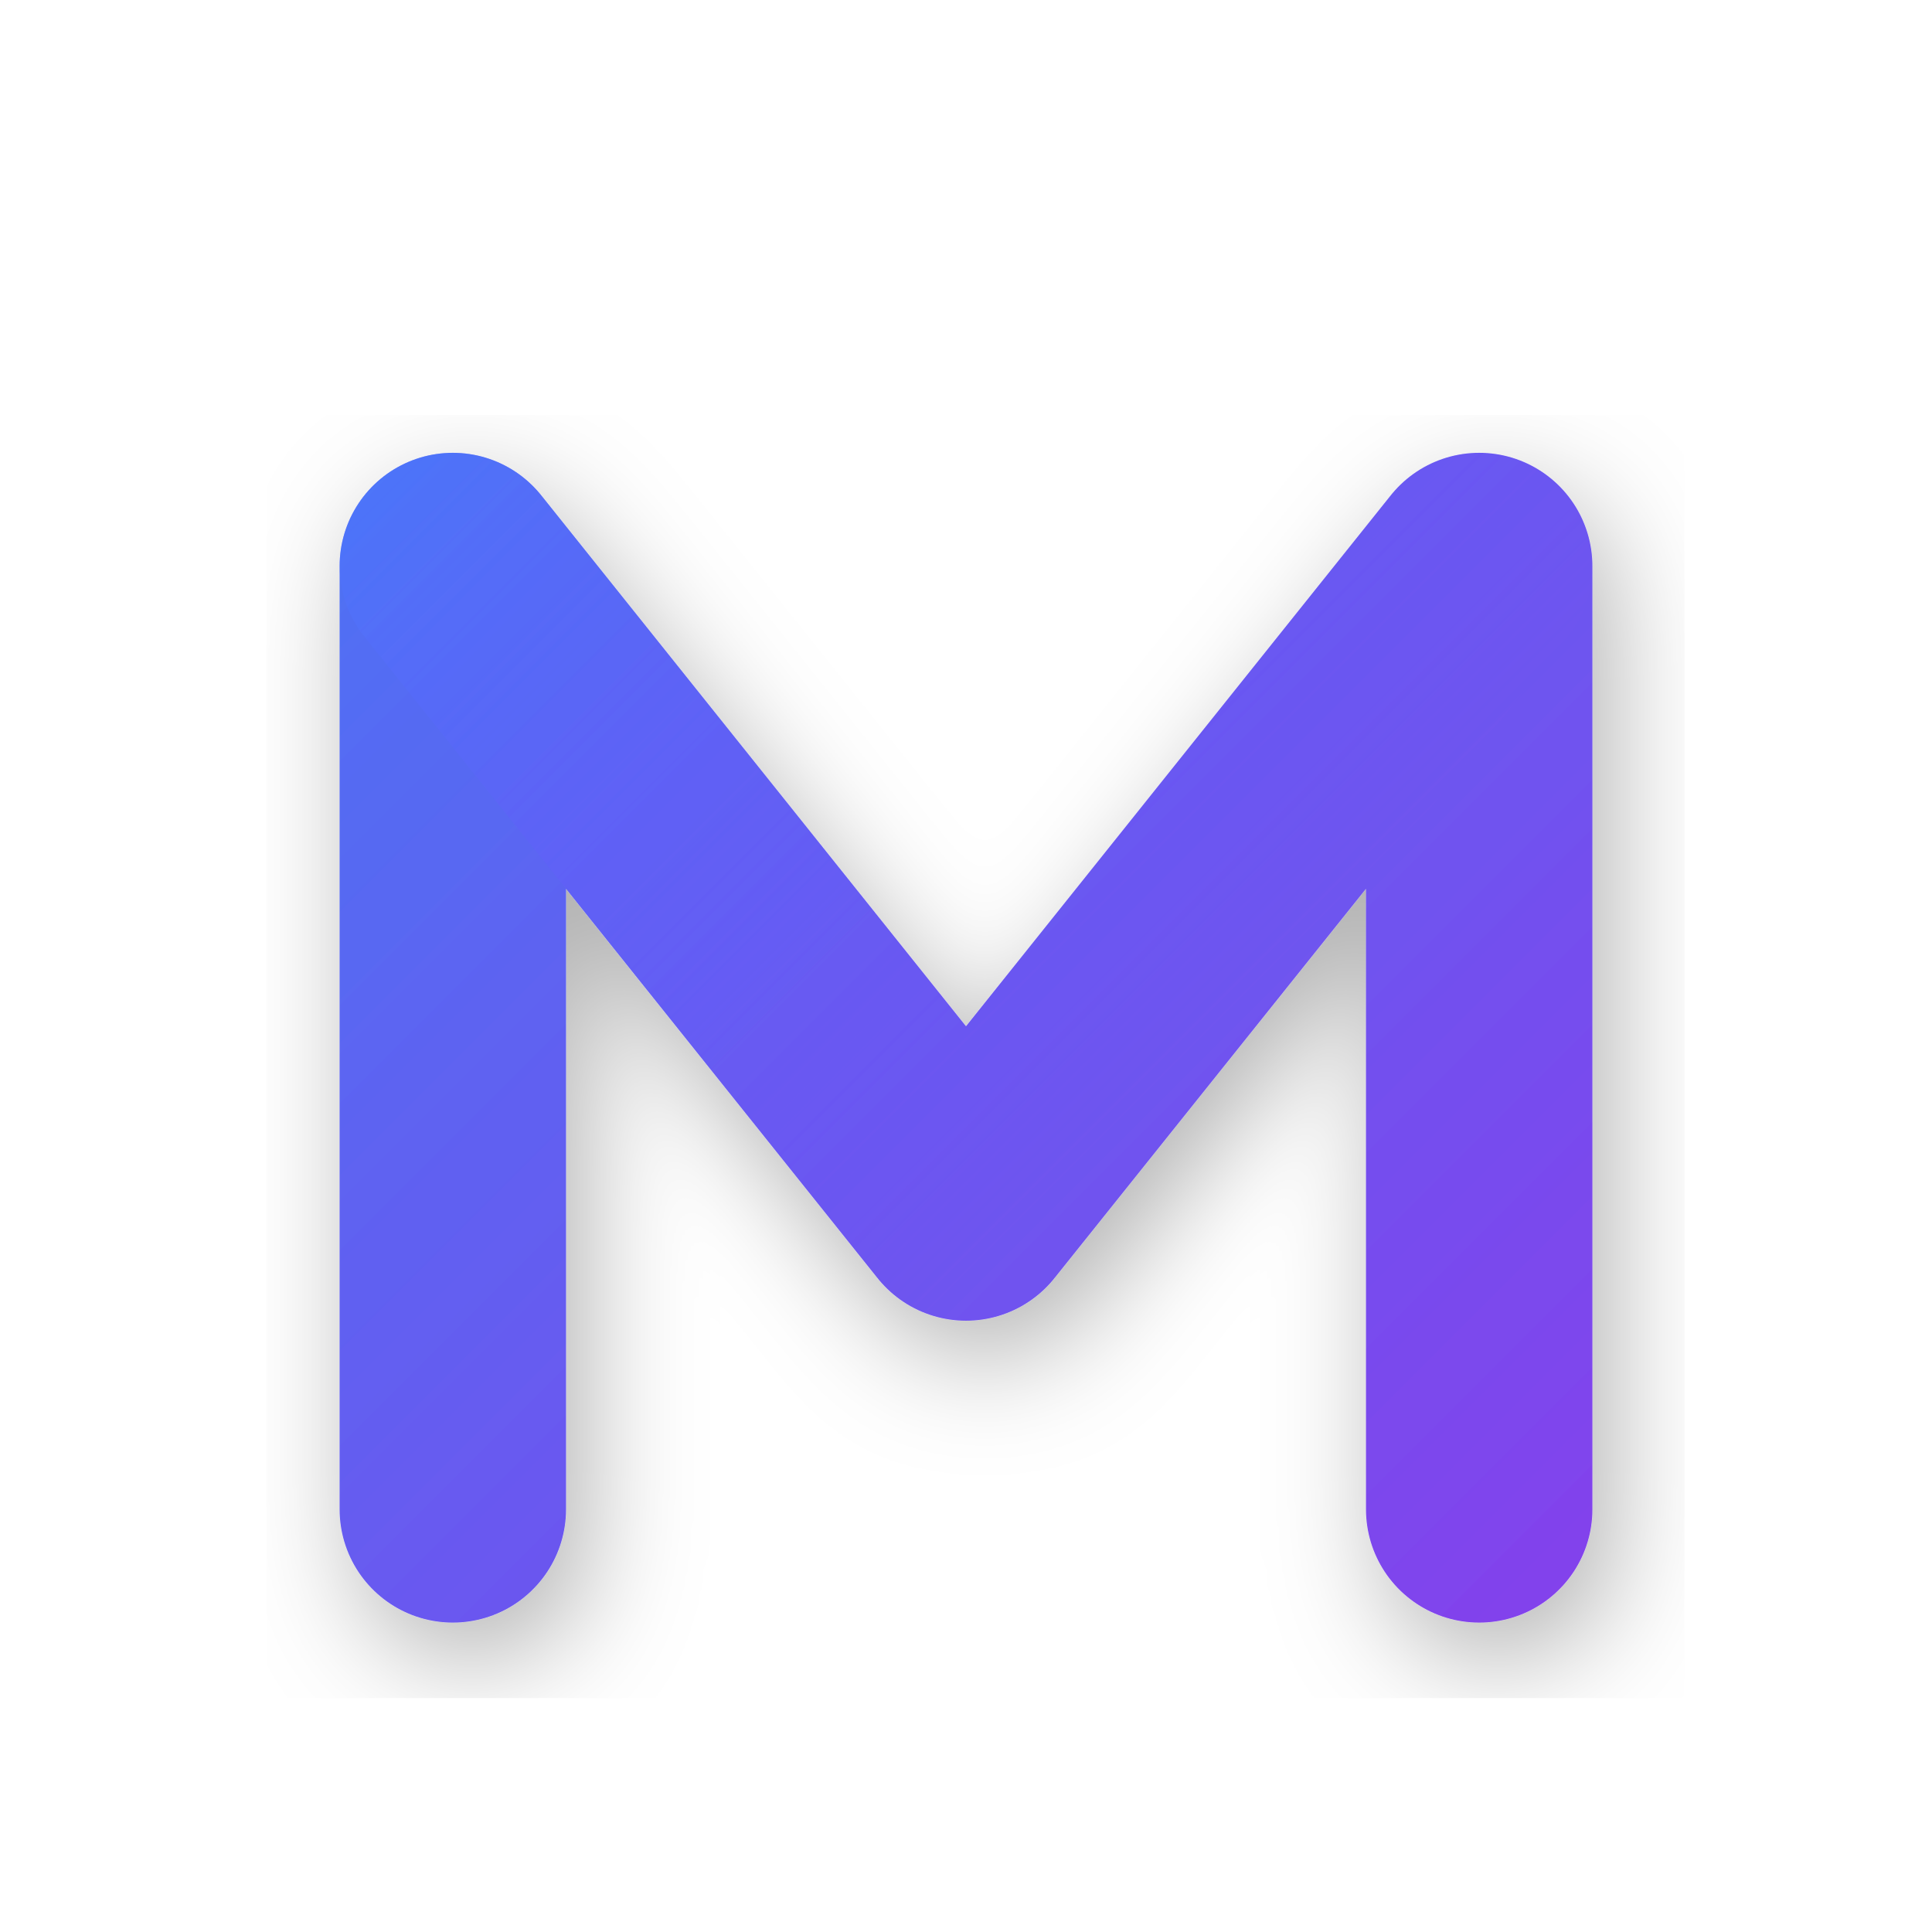
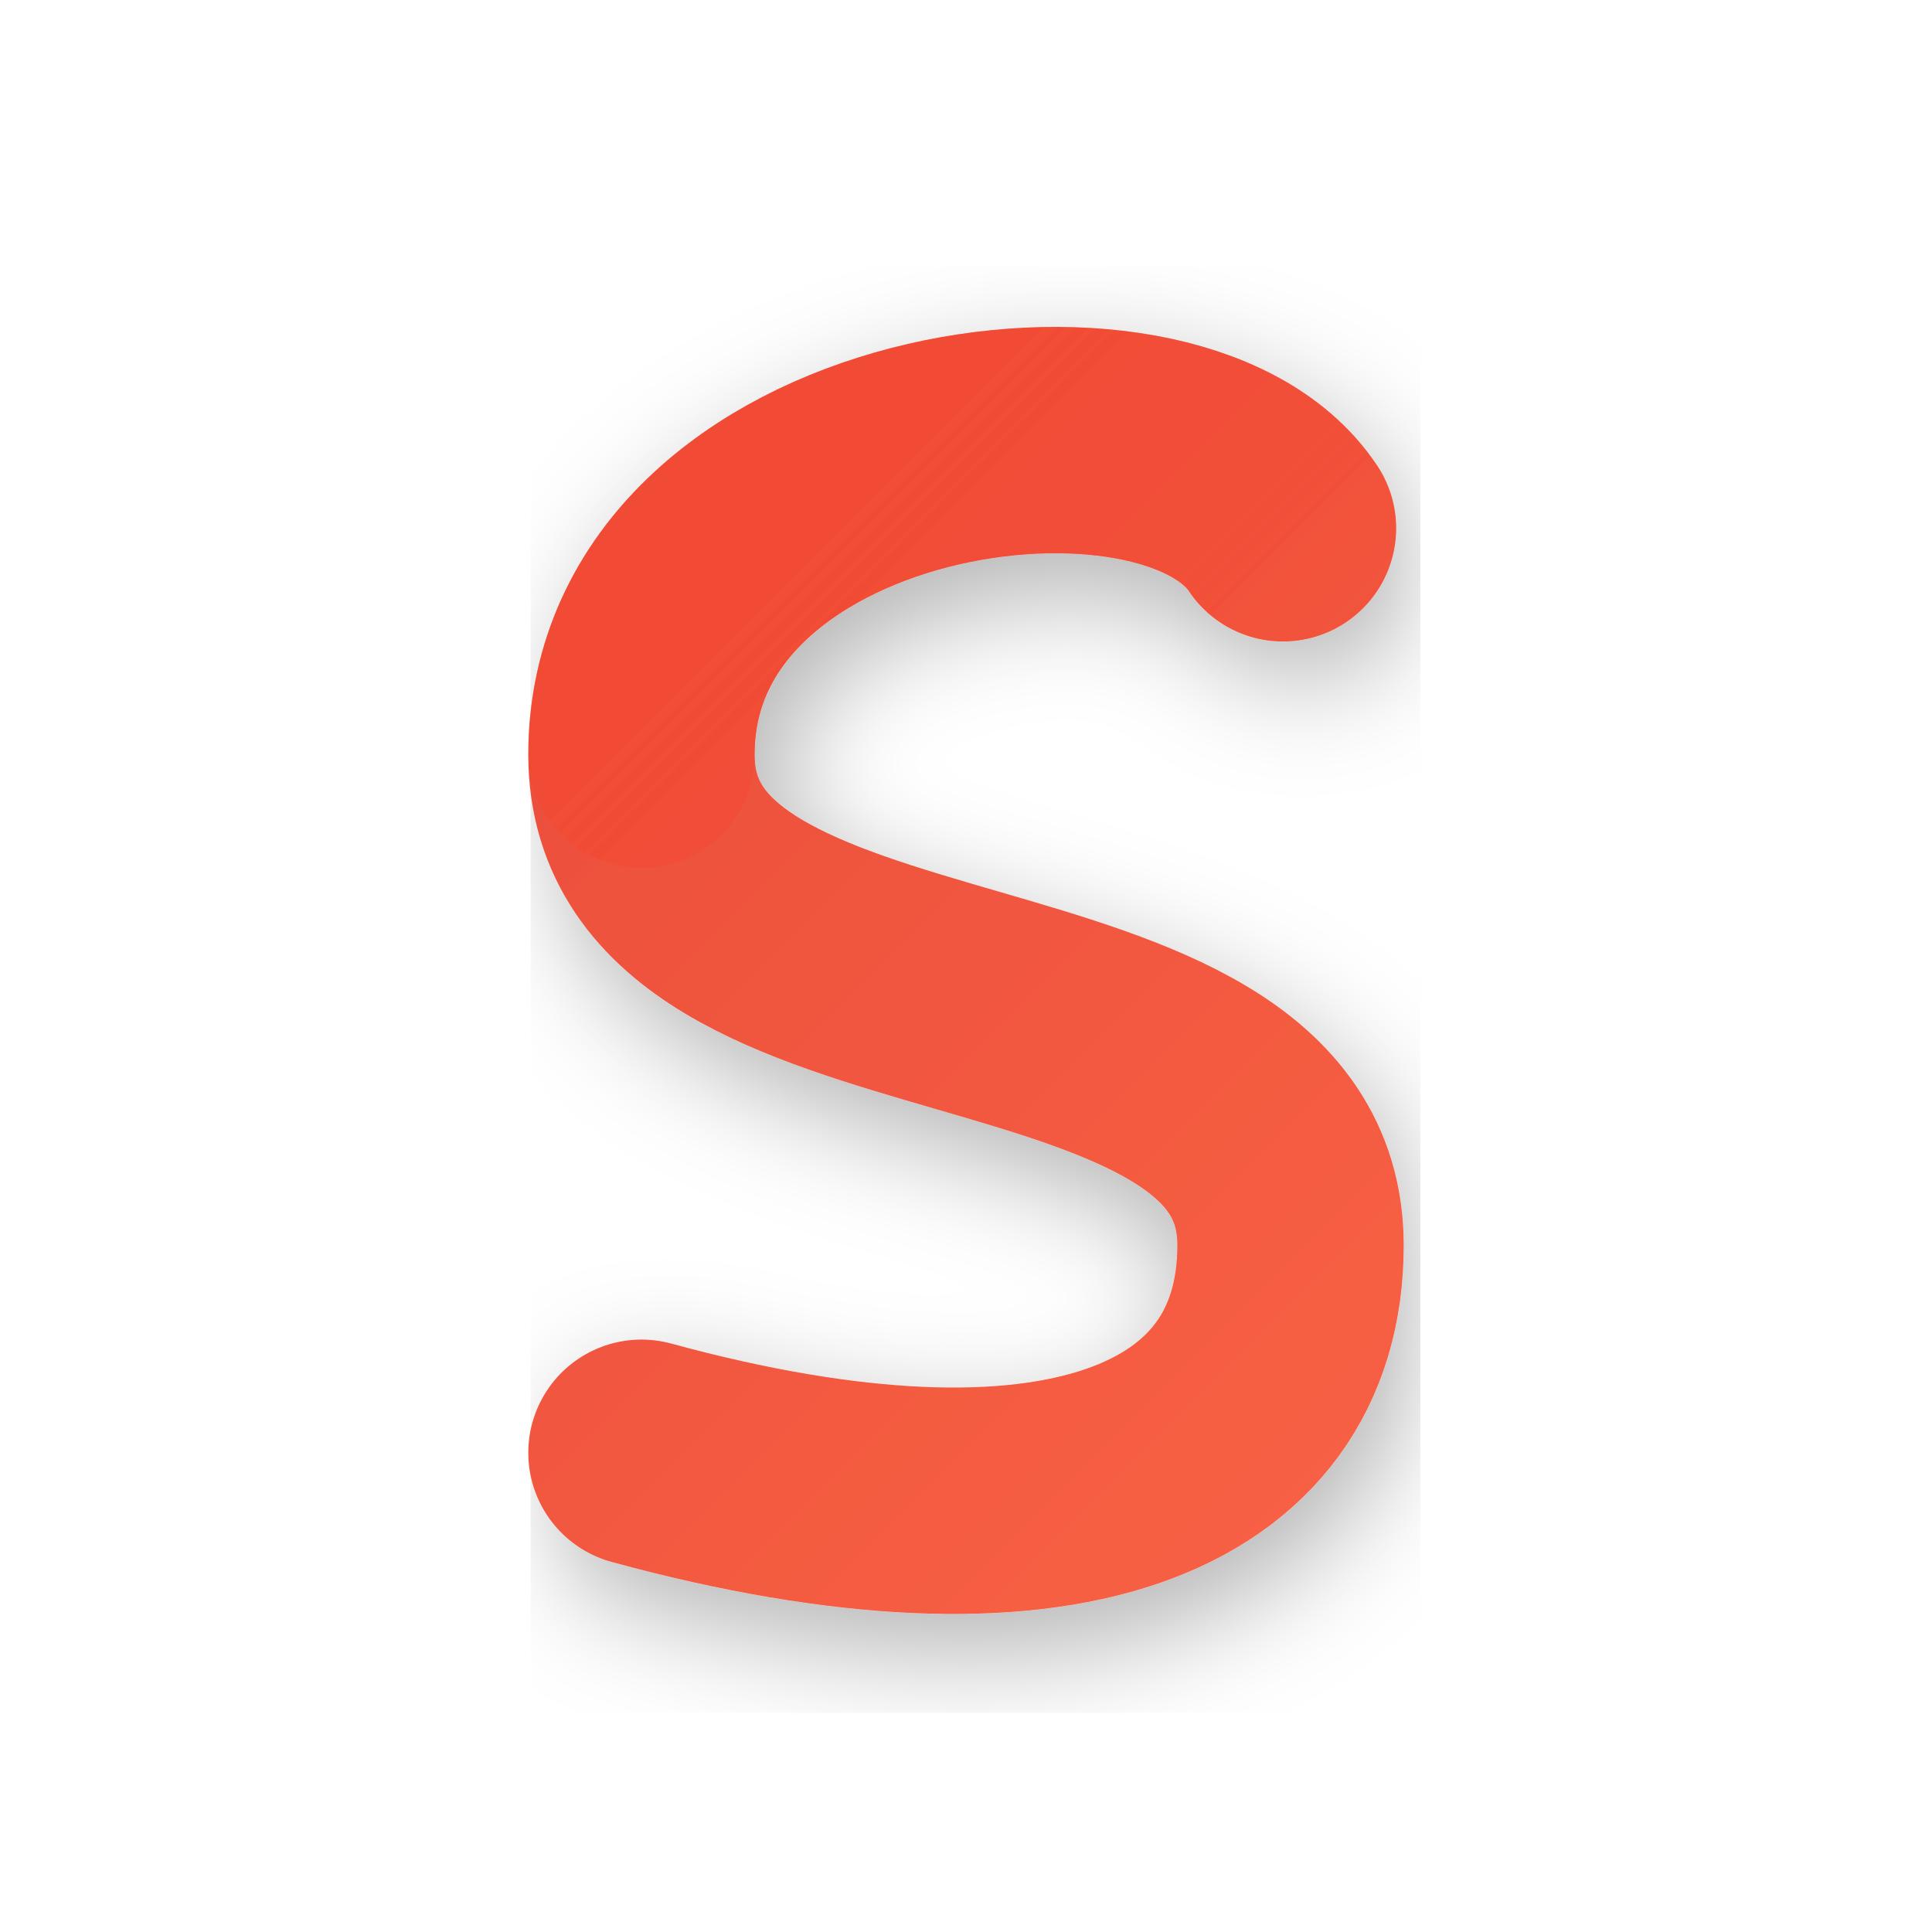
<svg xmlns="http://www.w3.org/2000/svg" width="512" height="512" viewBox="0 0 512 512" fill="none">
  <defs>
    <linearGradient id="mainGrad" x1="0" y1="0" x2="512" y2="512" gradientUnits="userSpaceOnUse">
-       <stop offset="0" stop-color="#3B82F6" />
-       <stop offset="1" stop-color="#9333EA" />
+       <stop offset="0" stop-color="#E34234" />
+       <stop offset="1" stop-color="#FF6B4A" />
    </linearGradient>
    <linearGradient id="highlight" x1="0" y1="0" x2="300" y2="300" gradientUnits="userSpaceOnUse">
-       <stop offset="0" stop-color="#60A5FA" stop-opacity="0.8" />
-       <stop offset="1" stop-color="#A855F7" stop-opacity="0" />
+       <stop offset="0" stop-color="#FFA590" stop-opacity="0.8" />
+       <stop offset="1" stop-color="#E34234" stop-opacity="0" />
    </linearGradient>
    <filter id="dropshadow" x="-20%" y="-20%" width="140%" height="140%">
      <feGaussianBlur in="SourceAlpha" stdDeviation="15" />
      <feOffset dx="5" dy="10" result="offsetblur" />
      <feComponentTransfer>
        <feFuncA type="linear" slope="0.3" />
      </feComponentTransfer>
      <feMerge>
        <feMergeNode />
        <feMergeNode in="SourceGraphic" />
      </feMerge>
    </filter>
  </defs>
  <g filter="url(#dropshadow)">
-     <path d="M120 400 L 120 150 L 256 320 L 392 150 L 392 400" stroke="url(#mainGrad)" stroke-width="60" stroke-linecap="round" stroke-linejoin="round" fill="none" />
-     <path d="M120 150 L 256 320 L 392 150" stroke="url(#highlight)" stroke-width="60" stroke-linecap="round" stroke-linejoin="round" fill="none" style="mix-blend-mode: overlay;" />
+     <path d="M 340 140 C 310 95, 170 115, 170 200 C 170 280, 342 250, 342 330 C 342 390, 280 415, 170 385" stroke="url(#mainGrad)" stroke-width="60" stroke-linecap="round" stroke-linejoin="round" fill="none" />
+     <path d="M 340 140 C 310 95, 170 115, 170 200" stroke="url(#highlight)" stroke-width="60" stroke-linecap="round" stroke-linejoin="round" fill="none" style="mix-blend-mode: overlay;" />
  </g>
</svg>
